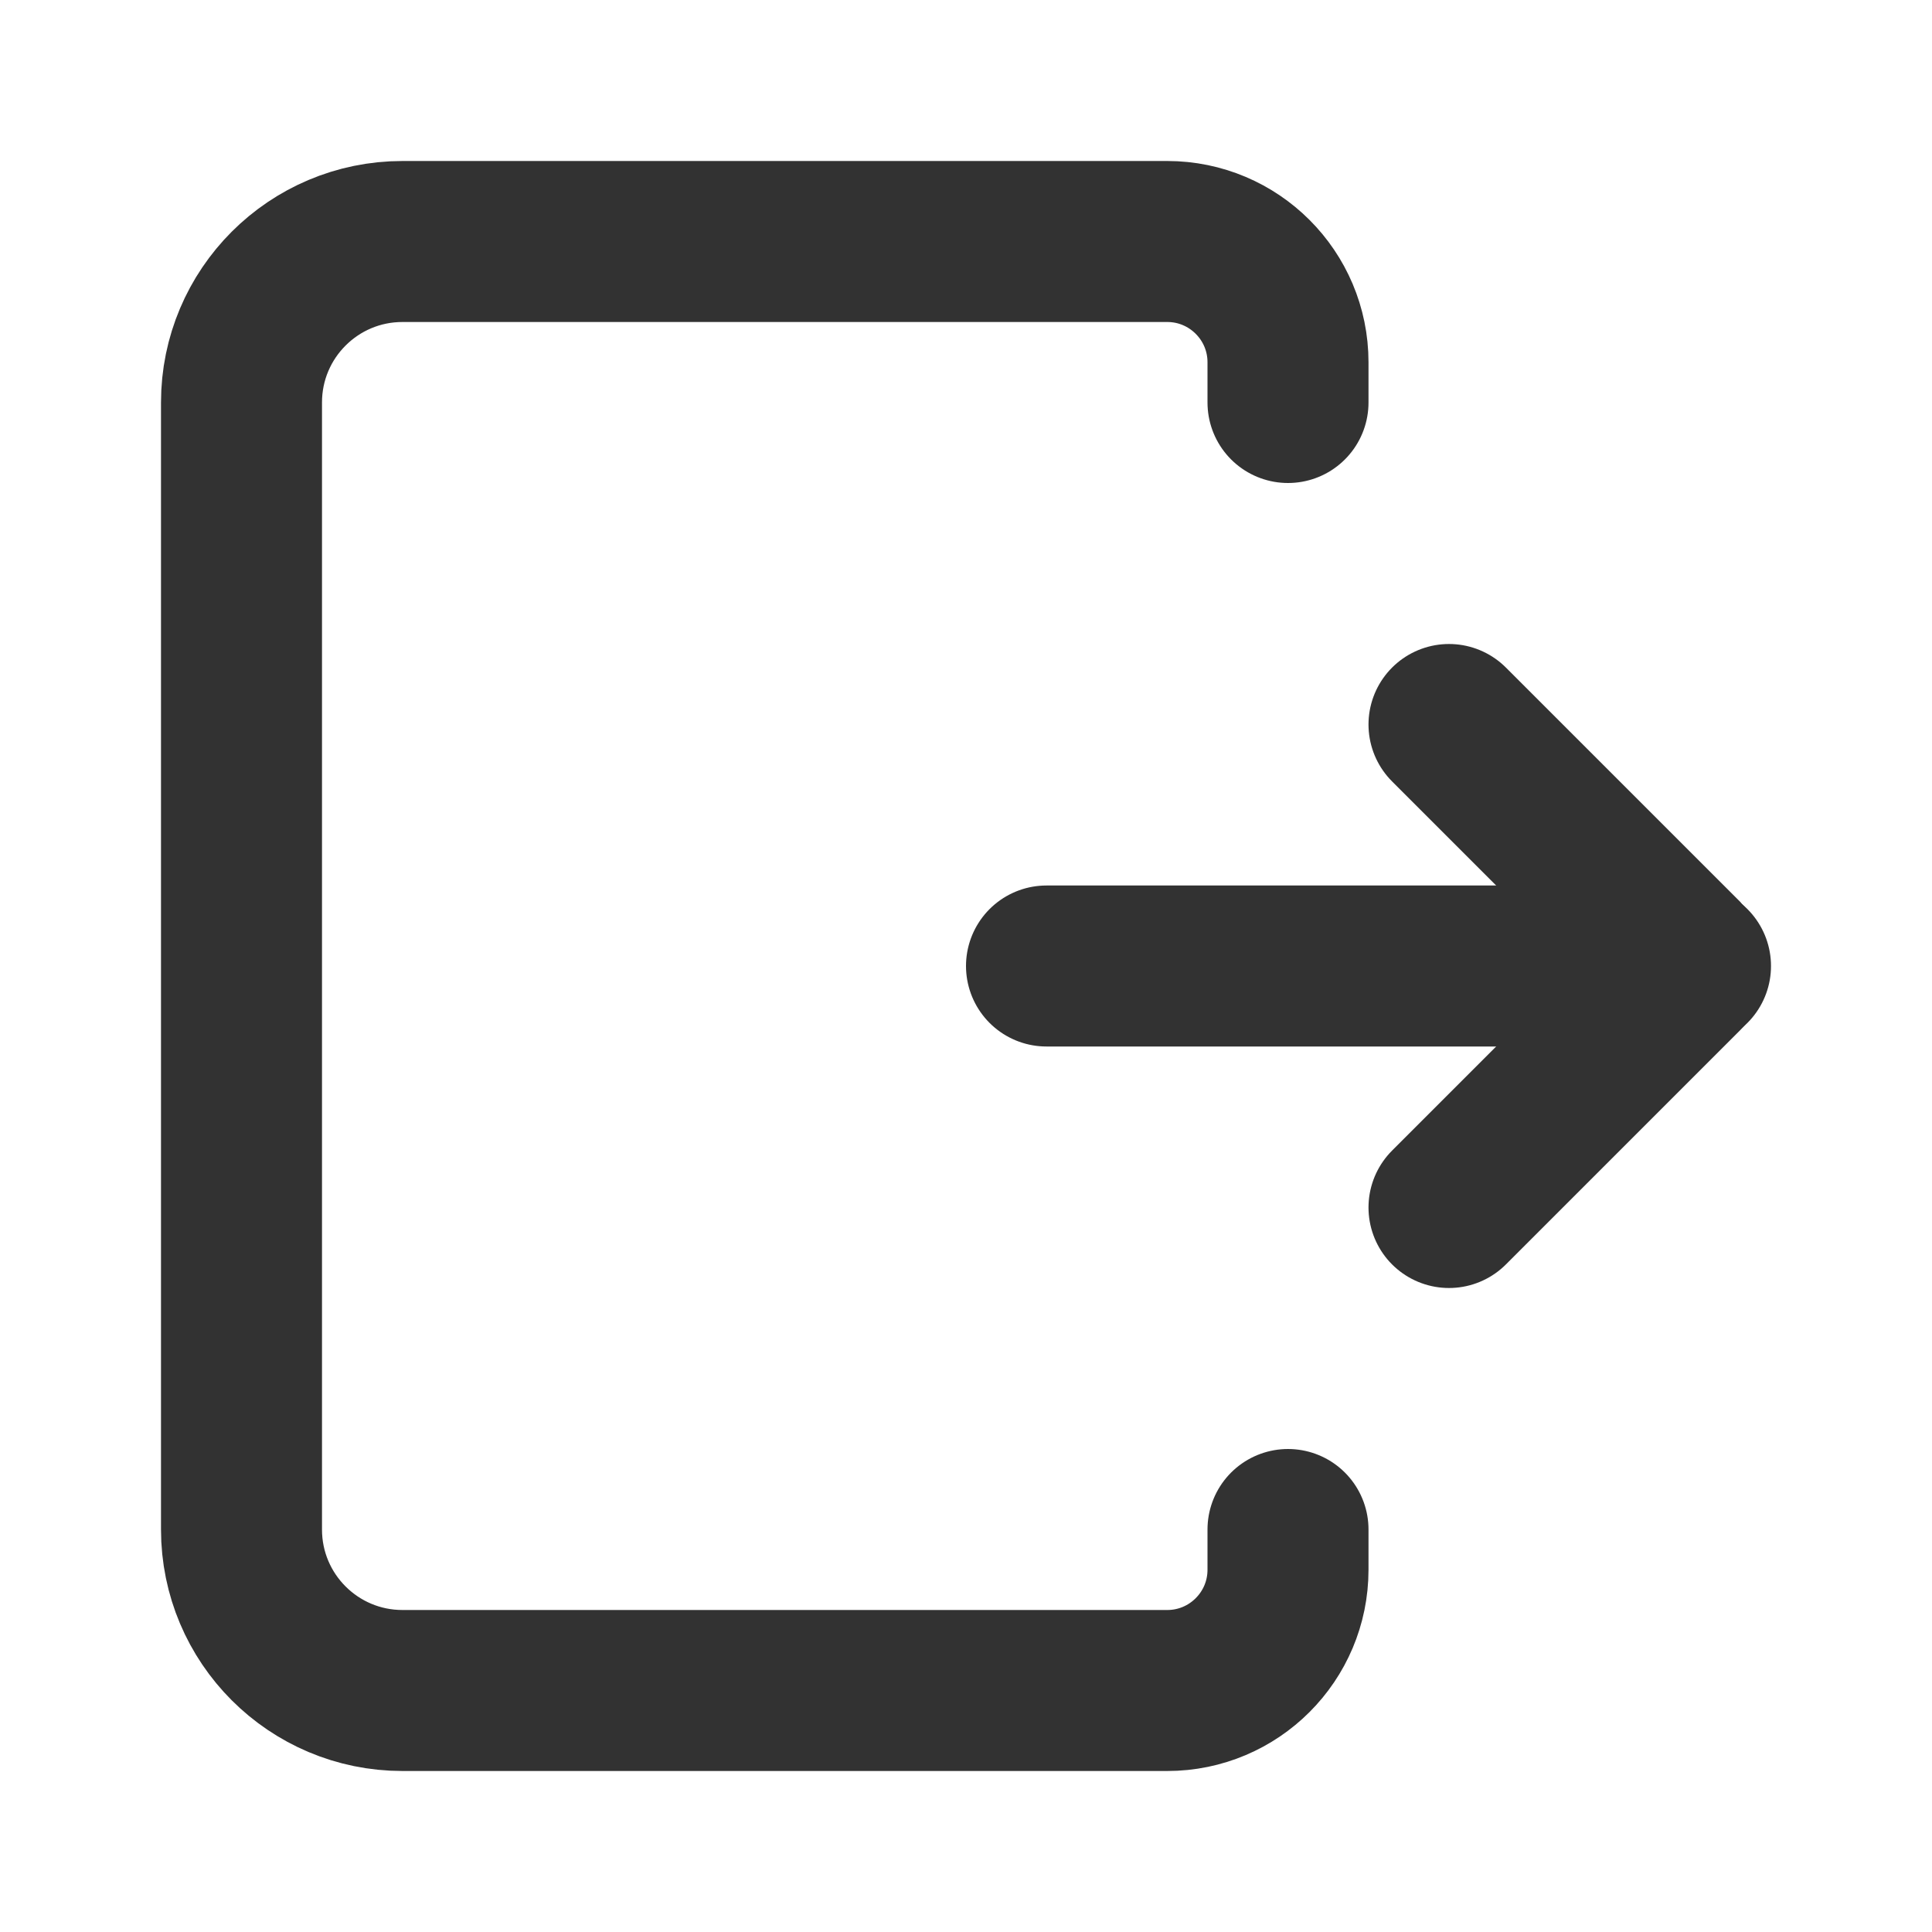
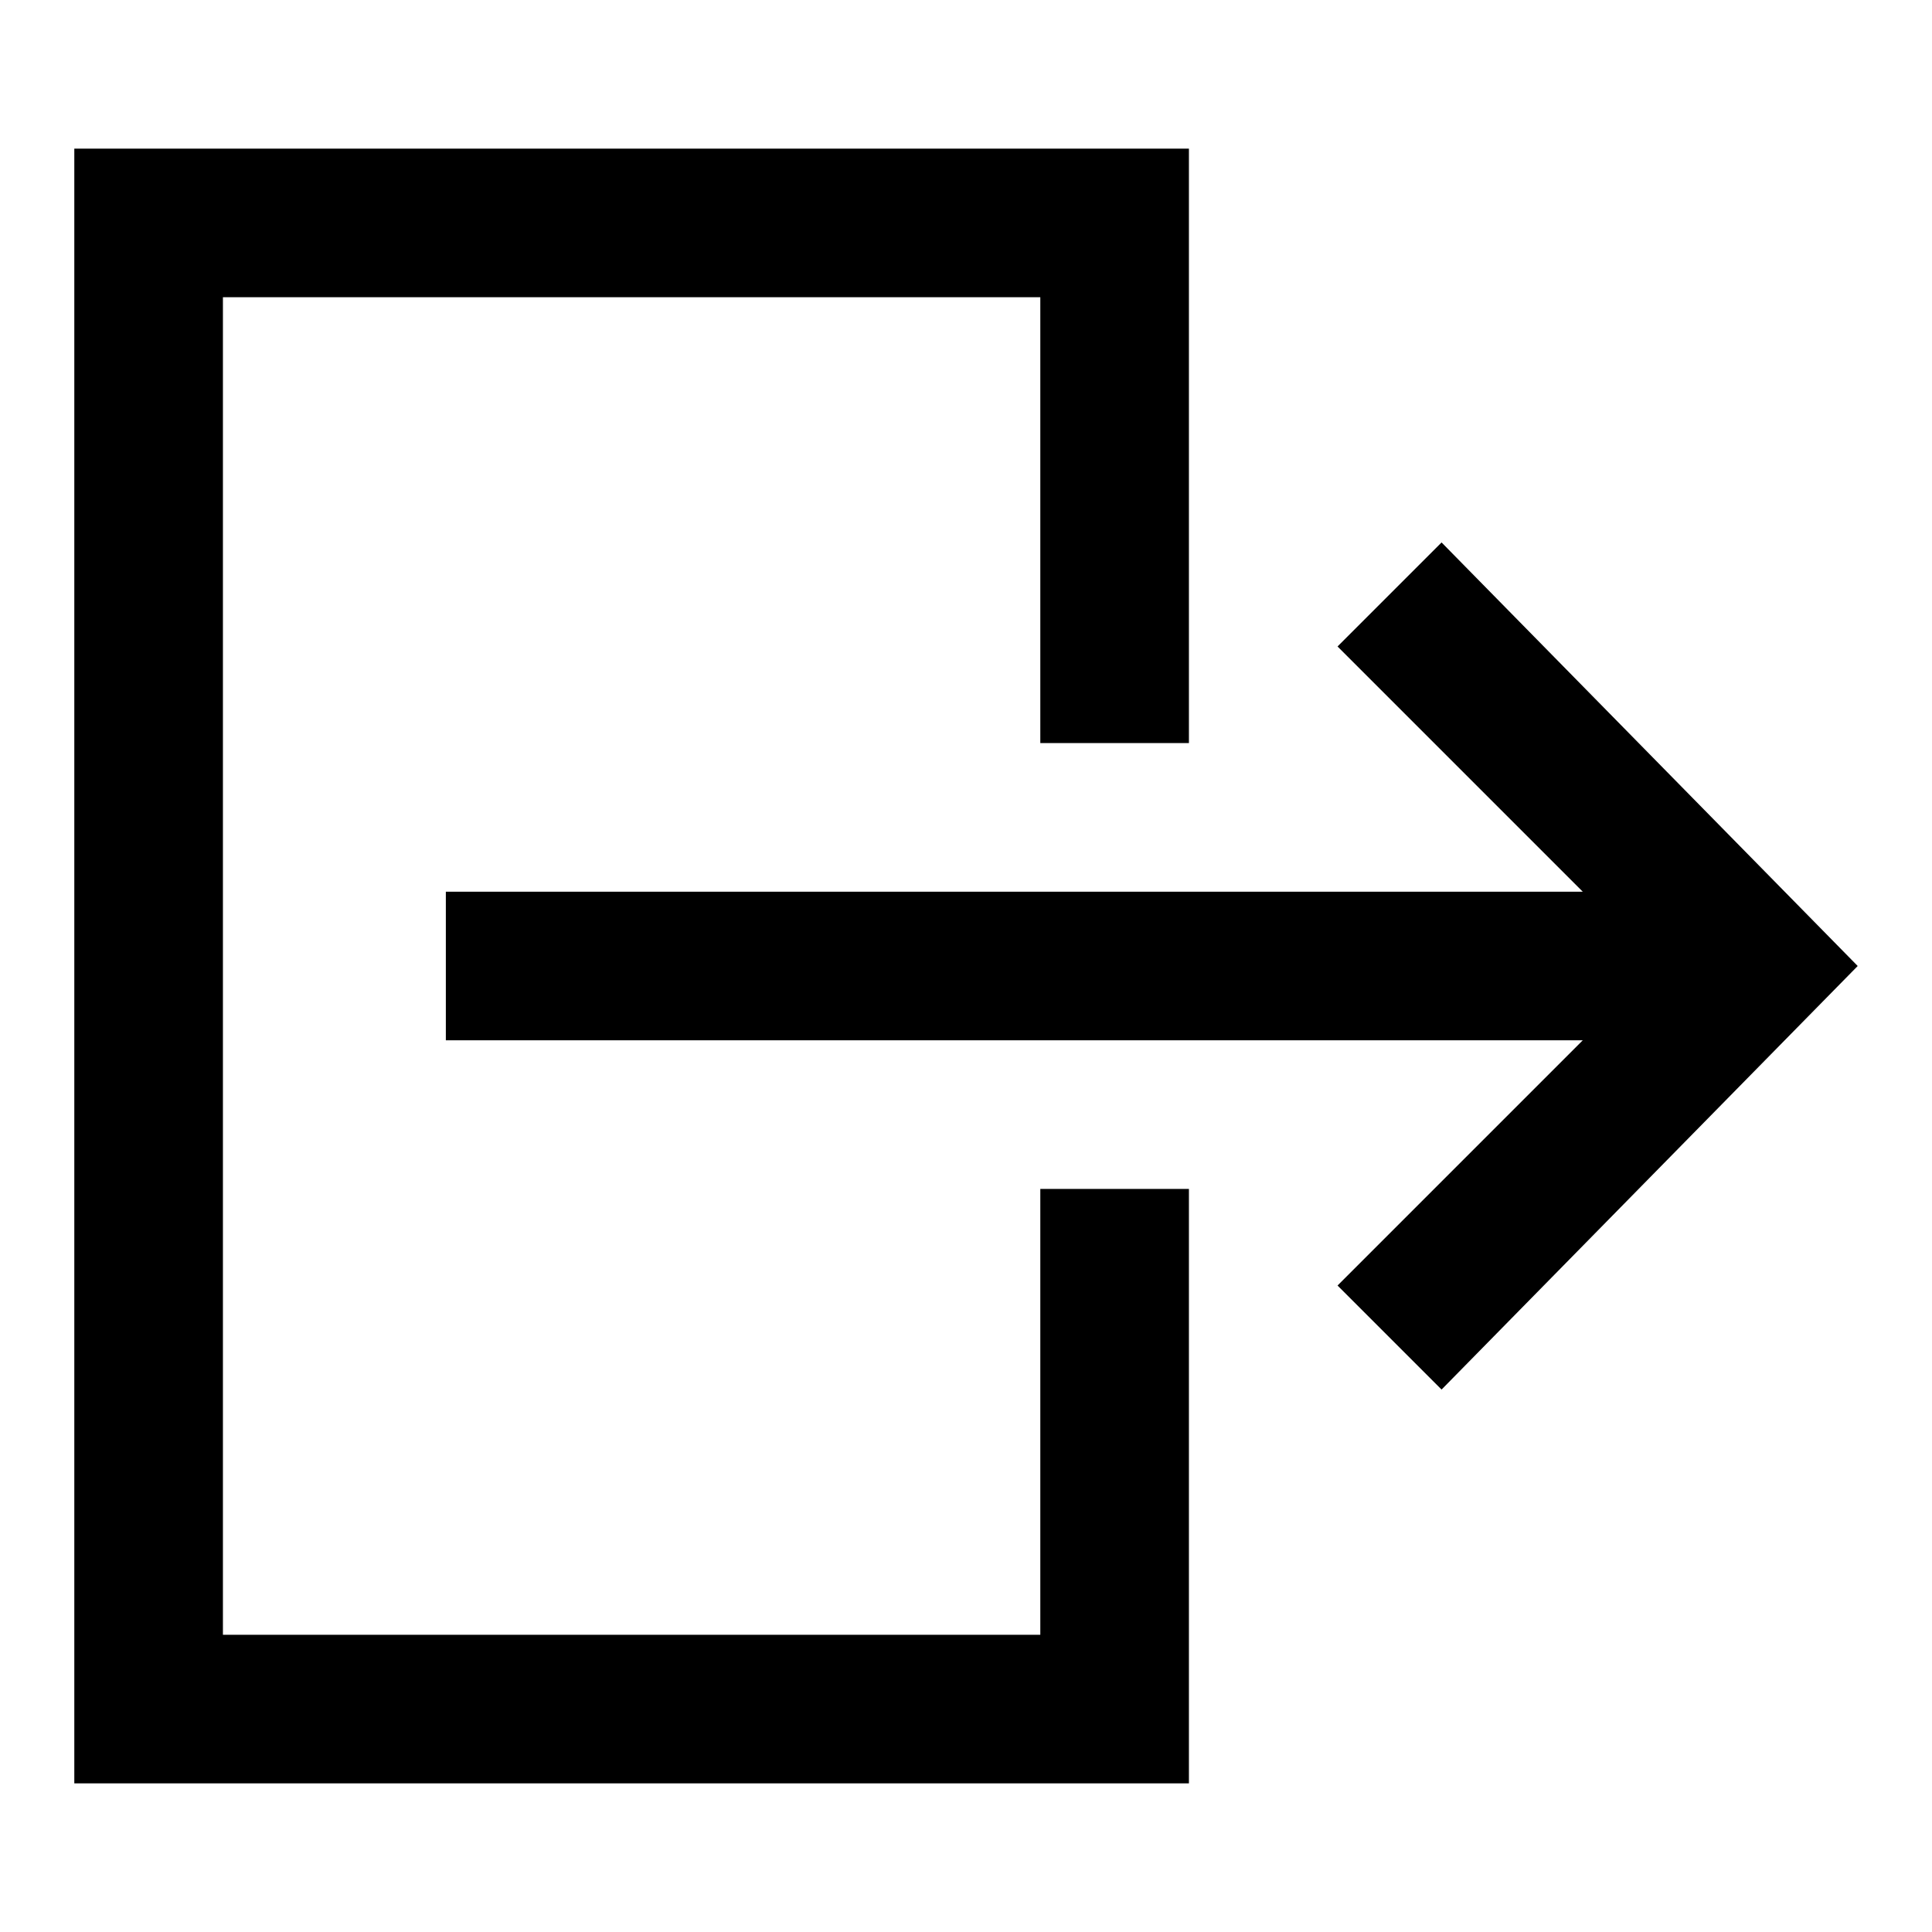
- <svg xmlns="http://www.w3.org/2000/svg" width="800px" height="800px" viewBox="0 0 24 24" fill="none">
-   <path d="M21 12L13 12" stroke="#323232" stroke-width="2" stroke-linecap="round" stroke-linejoin="round" />
-   <path d="M18 15L20.913 12.087V12.087C20.961 12.039 20.961 11.961 20.913 11.913V11.913L18 9" stroke="#323232" stroke-width="2" stroke-linecap="round" stroke-linejoin="round" />
-   <path d="M16 5V4.5V4.5C16 3.672 15.328 3 14.5 3H5C3.895 3 3 3.895 3 5V19C3 20.105 3.895 21 5 21H14.5C15.328 21 16 20.328 16 19.5V19.5V19" stroke="#323232" stroke-width="2" stroke-linecap="round" stroke-linejoin="round" />
+ <svg xmlns="http://www.w3.org/2000/svg" fill="#000000" height="800px" width="800px" version="1.1" id="XMLID_173_" viewBox="0 0 24 26" xml:space="preserve">
+   <g id="logout">
+     <g>
+       <path d="M15,24H0V2h15v8h-2V4H2v18h11v-6h2V24z M18.4,18.7L17,17.3l3.3-3.3H5v-2h15.3L17,8.7l1.4-1.4L24,13L18.4,18.7z" />
+     </g>
+   </g>
</svg>
